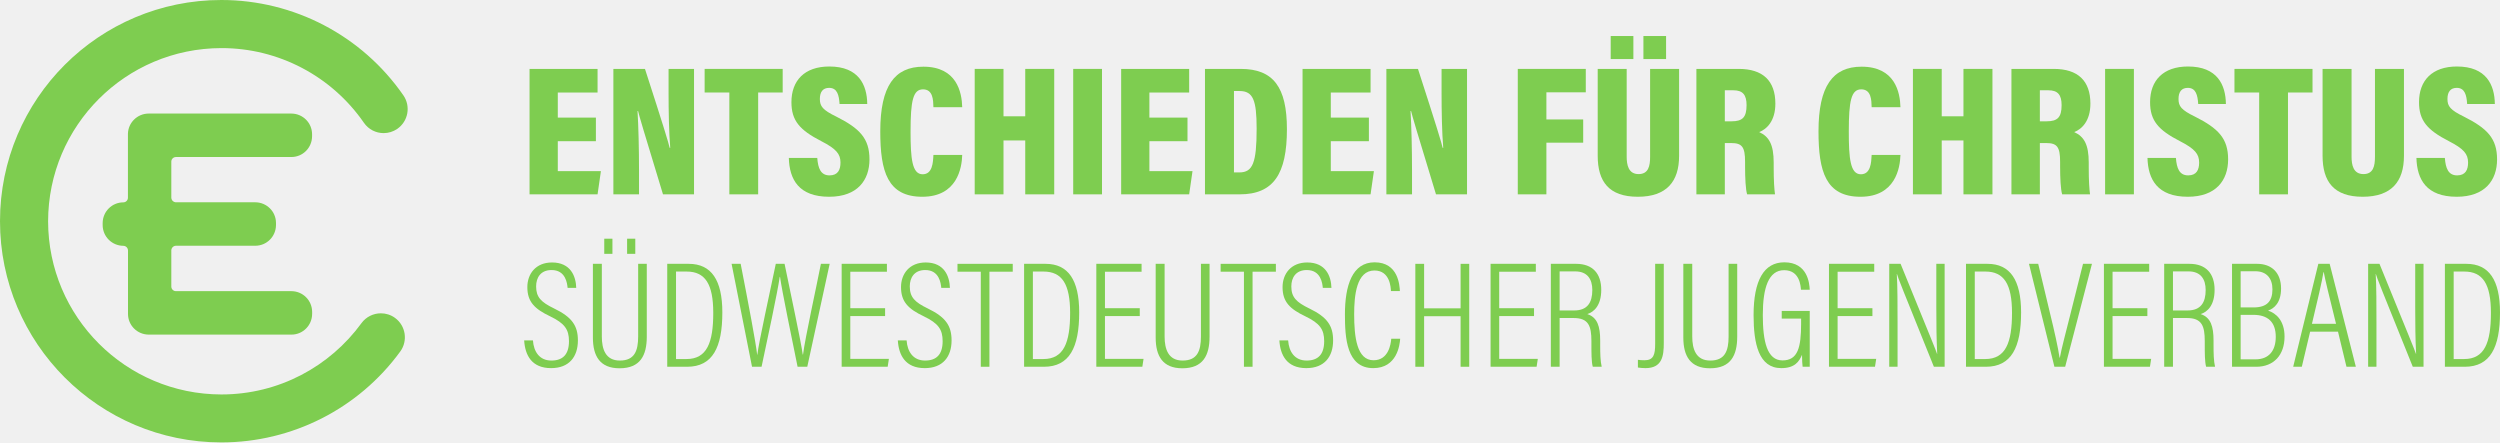
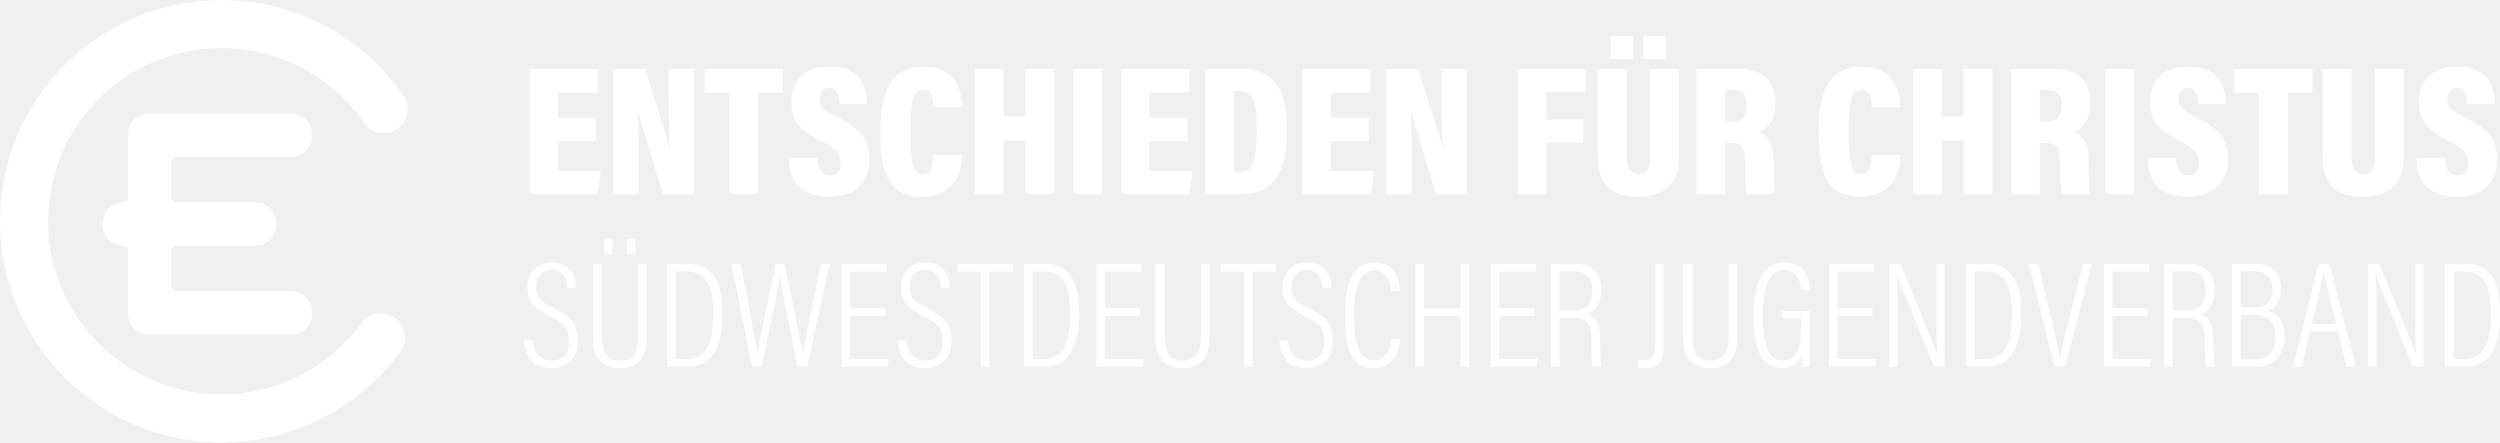
<svg xmlns="http://www.w3.org/2000/svg" version="1.1" id="svg1" width="595.058" height="105.305" viewBox="0 0 595.058 105.305">
  <defs id="defs1" />
  <g id="g1" transform="translate(-53.3276,-43.52934)">
    <g id="group-R5">
-       <path id="path2" d="m 1472.68,810.766 h -76.96 v 53.41 h 68.01 v 42.129 h -68.01 v 44.785 h 70.99 v 42.129 H 1345.3 V 769.301 h 121.41 l 5.97,41.465" style="fill:#7ecd50;fill-opacity:1;fill-rule:nonzero;stroke:none" transform="matrix(0.1333333,0,0,-0.1333333,0,192.36)" />
-       <path id="path3" d="m 1638.91,993.219 h -45.45 v -41.133 c 0,-34.836 0.67,-71.66 2.99,-99.856 h -1 c -2.32,9.954 -9.95,35.5 -44.12,140.989 h -56.39 V 769.301 h 45.78 v 43.789 c 0,36.484 -1,77.949 -2.66,104.824 h 1 c 2.32,-9.617 8.95,-32.176 44.45,-148.613 h 55.4 v 223.918" style="fill:#7ecd50;fill-opacity:1;fill-rule:nonzero;stroke:none" transform="matrix(0.1333333,0,0,-0.1333333,0,192.36)" />
-       <path id="path4" d="M 1753.39,769.301 V 951.09 h 43.79 v 42.129 H 1657.86 V 951.09 h 44.12 V 769.301 h 51.41" style="fill:#7ecd50;fill-opacity:1;fill-rule:nonzero;stroke:none" transform="matrix(0.1333333,0,0,-0.1333333,0,192.36)" />
-       <path id="path5" d="m 1880.81,803.141 c -15.6,0 -20.57,12.597 -21.9,31.179 h -50.75 c 0.99,-38.152 17.58,-69.336 71.98,-69.336 50.42,0 71.98,29.524 71.98,66.68 0,37.481 -17.57,55.402 -59.04,76.301 -24.55,11.941 -29.53,18.574 -29.53,31.512 0,12.609 5.31,19.902 16.59,19.902 14.59,0 17.58,-13.27 18.58,-28.856 h 49.42 c -0.33,34.161 -15.25,67 -67.67,67 -44.45,0 -67.67,-25.203 -67.67,-63.691 0,-32.84 14.6,-49.754 53.41,-69.656 26.54,-13.606 34.17,-22.891 34.17,-38.156 0,-12.93 -4.65,-22.879 -19.57,-22.879" style="fill:#7ecd50;fill-opacity:1;fill-rule:nonzero;stroke:none" transform="matrix(0.1333333,0,0,-0.1333333,0,192.36)" />
-       <path id="path6" d="m 2117.69,839.625 h -51.42 c -0.66,-13.605 -1.66,-34.504 -19.23,-34.504 -18.92,0 -21.57,28.203 -21.57,76.301 0,54.734 4.31,75.301 22.23,75.301 17.91,0 18.24,-19.239 18.57,-31.844 h 51.42 c -0.66,26.543 -9.62,72.312 -69.34,72.312 -51.41,0 -76.95,-34.492 -76.95,-115.437 0,-71.652 12.93,-116.77 74.97,-116.77 62.37,0 70.66,51.418 71.32,74.641" style="fill:#7ecd50;fill-opacity:1;fill-rule:nonzero;stroke:none" transform="matrix(0.1333333,0,0,-0.1333333,0,192.36)" />
-       <path id="path7" d="m 2191.37,865.504 h 38.81 v -96.203 h 51.75 v 223.918 h -51.75 v -84.59 h -38.81 v 84.59 h -51.41 V 769.301 h 51.41 v 96.203" style="fill:#7ecd50;fill-opacity:1;fill-rule:nonzero;stroke:none" transform="matrix(0.1333333,0,0,-0.1333333,0,192.36)" />
-       <path id="path8" d="m 2367.22,993.219 h -51.41 V 769.301 h 51.41 v 223.918" style="fill:#7ecd50;fill-opacity:1;fill-rule:nonzero;stroke:none" transform="matrix(0.1333333,0,0,-0.1333333,0,192.36)" />
-       <path id="path9" d="m 2528.79,810.766 h -76.96 v 53.41 h 68 v 42.129 h -68 v 44.785 h 70.99 v 42.129 H 2401.41 V 769.301 h 121.41 l 5.97,41.465" style="fill:#7ecd50;fill-opacity:1;fill-rule:nonzero;stroke:none" transform="matrix(0.1333333,0,0,-0.1333333,0,192.36)" />
-       <path id="path10" d="m 2602.8,808.441 v 145.293 h 9.95 c 24.22,0 30.52,-16.25 30.52,-67.332 0,-61.047 -6.97,-77.961 -30.85,-77.961 z m 94.54,77.297 c 0,74.305 -23.89,107.481 -82.27,107.481 h -64.02 V 769.301 h 62.03 c 60.7,0 84.26,36.816 84.26,116.437" style="fill:#7ecd50;fill-opacity:1;fill-rule:nonzero;stroke:none" transform="matrix(0.1333333,0,0,-0.1333333,0,192.36)" />
-       <path id="path11" d="m 2852.62,810.766 h -76.96 v 53.41 h 68.01 v 42.129 h -68.01 v 44.785 h 71 v 42.129 H 2725.24 V 769.301 h 121.42 l 5.96,41.465" style="fill:#7ecd50;fill-opacity:1;fill-rule:nonzero;stroke:none" transform="matrix(0.1333333,0,0,-0.1333333,0,192.36)" />
-       <path id="path12" d="m 2919,917.914 c 2.32,-9.617 8.95,-32.176 44.45,-148.613 h 55.4 v 223.918 h -45.45 v -41.133 c 0,-34.836 0.67,-71.66 2.99,-99.856 h -0.99 c -2.33,9.954 -9.96,35.5 -44.13,140.989 h -56.39 V 769.301 h 45.78 v 43.789 c 0,36.484 -1,77.949 -2.66,104.824 h 1" style="fill:#7ecd50;fill-opacity:1;fill-rule:nonzero;stroke:none" transform="matrix(0.1333333,0,0,-0.1333333,0,192.36)" />
-       <path id="path13" d="m 3226.23,902.984 h -65.69 v 48.438 h 70.32 v 41.797 h -121.4 V 769.301 h 51.08 v 92.219 h 65.69 v 41.464" style="fill:#7ecd50;fill-opacity:1;fill-rule:nonzero;stroke:none" transform="matrix(0.1333333,0,0,-0.1333333,0,192.36)" />
-       <path id="path14" d="m 3374.2,1051.93 h -40.46 v -41.13 h 40.46 v 41.13" style="fill:#7ecd50;fill-opacity:1;fill-rule:nonzero;stroke:none" transform="matrix(0.1333333,0,0,-0.1333333,0,192.36)" />
-       <path id="path15" d="m 3345.68,836.305 c 0,-16.582 -2.99,-30.852 -20.58,-30.852 -18.24,0 -21.23,16.594 -21.23,31.184 v 156.582 h -51.75 V 838.297 c 0,-46.106 19.91,-73.313 71.66,-73.313 51.42,0 73.65,27.207 73.65,72.981 v 155.254 h -51.75 V 836.305" style="fill:#7ecd50;fill-opacity:1;fill-rule:nonzero;stroke:none" transform="matrix(0.1333333,0,0,-0.1333333,0,192.36)" />
-       <path id="path16" d="m 3315.82,1051.93 h -40.47 v -41.13 h 40.47 v 41.13" style="fill:#7ecd50;fill-opacity:1;fill-rule:nonzero;stroke:none" transform="matrix(0.1333333,0,0,-0.1333333,0,192.36)" />
-       <path id="path17" d="m 3491,899.664 h -11.94 v 55.399 h 15.26 c 16.92,0 23.56,-8.29 23.56,-26.532 0,-21.894 -7.31,-28.867 -26.88,-28.867 z m 75.3,-81.601 v 7.957 c 0,32.179 -8.29,46.445 -25.87,54.406 13.6,5.312 28.86,19.902 28.86,50.762 0,40.8 -22.22,62.031 -65.35,62.031 h -75.63 V 769.301 h 50.75 v 91.554 h 11.28 c 19.57,0 24.88,-6.964 24.88,-33.507 v -7.625 c 0,-21.895 1,-41.797 3.65,-50.422 h 49.76 c -1.33,9.953 -2.33,23.887 -2.33,48.762" style="fill:#7ecd50;fill-opacity:1;fill-rule:nonzero;stroke:none" transform="matrix(0.1333333,0,0,-0.1333333,0,192.36)" />
-       <path id="path18" d="m 3741.18,839.625 c -0.67,-13.605 -1.66,-34.504 -19.24,-34.504 -18.92,0 -21.56,28.203 -21.56,76.301 0,54.734 4.3,75.301 22.22,75.301 17.91,0 18.24,-19.239 18.58,-31.844 h 51.41 c -0.66,26.543 -9.62,72.312 -69.33,72.312 -51.42,0 -76.96,-34.492 -76.96,-115.437 0,-71.652 12.93,-116.77 74.97,-116.77 62.37,0 70.66,51.418 71.32,74.641 h -51.41" style="fill:#7ecd50;fill-opacity:1;fill-rule:nonzero;stroke:none" transform="matrix(0.1333333,0,0,-0.1333333,0,192.36)" />
-       <path id="path19" d="m 3956.83,769.301 v 223.918 h -51.75 v -84.59 h -38.81 v 84.59 h -51.41 V 769.301 h 51.41 v 96.203 h 38.81 v -96.203 h 51.75" style="fill:#7ecd50;fill-opacity:1;fill-rule:nonzero;stroke:none" transform="matrix(0.1333333,0,0,-0.1333333,0,192.36)" />
-       <path id="path20" d="m 4041.46,955.063 h 15.26 c 16.92,0 23.55,-8.29 23.55,-26.532 0,-21.894 -7.3,-28.867 -26.87,-28.867 h -11.94 z m 0,-94.208 h 11.28 c 19.57,0 24.88,-6.964 24.88,-33.507 v -7.625 c 0,-21.895 1,-41.797 3.64,-50.422 h 49.77 c -1.33,9.953 -2.32,23.887 -2.32,48.762 v 7.957 c 0,32.179 -8.29,46.445 -25.88,54.406 13.6,5.312 28.86,19.902 28.86,50.762 0,40.8 -22.22,62.031 -65.35,62.031 h -75.63 V 769.301 h 50.75 v 91.554" style="fill:#7ecd50;fill-opacity:1;fill-rule:nonzero;stroke:none" transform="matrix(0.1333333,0,0,-0.1333333,0,192.36)" />
-       <path id="path21" d="m 4209.35,993.219 h -51.43 V 769.301 h 51.43 v 223.918" style="fill:#7ecd50;fill-opacity:1;fill-rule:nonzero;stroke:none" transform="matrix(0.1333333,0,0,-0.1333333,0,192.36)" />
-       <path id="path22" d="m 4318.5,907.965 c -24.54,11.941 -29.52,18.574 -29.52,31.512 0,12.609 5.31,19.902 16.59,19.902 14.59,0 17.58,-13.27 18.58,-28.856 h 49.42 c -0.33,34.161 -15.25,67 -67.67,67 -44.45,0 -67.67,-25.203 -67.67,-63.691 0,-32.84 14.6,-49.754 53.41,-69.656 26.53,-13.606 34.17,-22.891 34.17,-38.156 0,-12.93 -4.65,-22.879 -19.58,-22.879 -15.59,0 -20.57,12.597 -21.89,31.179 h -50.76 c 1,-38.152 17.59,-69.336 71.99,-69.336 50.42,0 71.98,29.524 71.98,66.68 0,37.481 -17.58,55.402 -59.05,76.301" style="fill:#7ecd50;fill-opacity:1;fill-rule:nonzero;stroke:none" transform="matrix(0.1333333,0,0,-0.1333333,0,192.36)" />
-       <path id="path23" d="M 4528.2,993.219 H 4388.87 V 951.09 h 44.12 V 769.301 h 51.42 V 951.09 h 43.79 v 42.129" style="fill:#7ecd50;fill-opacity:1;fill-rule:nonzero;stroke:none" transform="matrix(0.1333333,0,0,-0.1333333,0,192.36)" />
-       <path id="path24" d="m 4691.43,837.965 v 155.254 h -51.75 V 836.305 c 0,-16.582 -2.99,-30.852 -20.56,-30.852 -18.26,0 -21.23,16.594 -21.23,31.184 v 156.582 h -51.75 V 838.297 c 0,-46.106 19.9,-73.313 71.65,-73.313 51.41,0 73.64,27.207 73.64,72.981" style="fill:#7ecd50;fill-opacity:1;fill-rule:nonzero;stroke:none" transform="matrix(0.1333333,0,0,-0.1333333,0,192.36)" />
-       <path id="path25" d="m 4857.66,831.664 c 0,37.481 -17.59,55.402 -59.05,76.301 -24.54,11.941 -29.52,18.574 -29.52,31.512 0,12.609 5.31,19.902 16.59,19.902 14.59,0 17.58,-13.27 18.57,-28.856 h 49.43 c -0.34,34.161 -15.26,67 -67.67,67 -44.45,0 -67.68,-25.203 -67.68,-63.691 0,-32.84 14.6,-49.754 53.41,-69.656 26.54,-13.606 34.17,-22.891 34.17,-38.156 0,-12.93 -4.65,-22.879 -19.57,-22.879 -15.59,0 -20.57,12.597 -21.89,31.179 h -50.76 c 0.99,-38.152 17.58,-69.336 71.99,-69.336 50.42,0 71.98,29.524 71.98,66.68" style="fill:#7ecd50;fill-opacity:1;fill-rule:nonzero;stroke:none" transform="matrix(0.1333333,0,0,-0.1333333,0,192.36)" />
-       <path id="path26" d="m 1389.18,565.531 c -23.51,11.348 -32.15,20.266 -32.15,39.453 0,15.676 8.1,29.18 27.56,29.18 25.13,0 27.84,-23.504 28.65,-31.883 h 15.4 c -0.54,20.809 -10,45.399 -43.23,45.399 -28.92,0 -44.06,-20.262 -44.06,-44.051 0,-26.211 12.97,-38.906 40.8,-52.149 25.68,-12.433 33.52,-23.242 33.52,-44.316 0,-23.789 -11.09,-34.59 -31.35,-34.59 -21.35,0 -31.62,15.938 -32.97,35.938 h -15.67 c 1.62,-26.211 13.24,-49.453 48.09,-49.453 32.16,0 47.84,20.261 47.84,49.453 0,26.211 -10.54,41.609 -42.43,57.019" style="fill:#7ecd50;fill-opacity:1;fill-rule:nonzero;stroke:none" transform="matrix(0.1333333,0,0,-0.1333333,0,192.36)" />
-       <path id="path27" d="m 1493.25,690.102 h -14.59 v -27.02 h 14.59 v 27.02" style="fill:#7ecd50;fill-opacity:1;fill-rule:nonzero;stroke:none" transform="matrix(0.1333333,0,0,-0.1333333,0,192.36)" />
-       <path id="path28" d="m 1534.05,690.102 h -14.59 v -27.02 h 14.59 v 27.02" style="fill:#7ecd50;fill-opacity:1;fill-rule:nonzero;stroke:none" transform="matrix(0.1333333,0,0,-0.1333333,0,192.36)" />
-       <path id="path29" d="m 1539.18,515.531 c 0,-25.664 -6.48,-42.957 -32.69,-42.957 -25.67,0 -32.16,20.535 -32.16,42.957 V 645.25 h -15.95 V 513.648 c 0,-33.242 12.71,-54.863 47.57,-54.863 37.02,0 48.63,22.969 48.63,56.485 v 129.98 h -15.4 V 515.531" style="fill:#7ecd50;fill-opacity:1;fill-rule:nonzero;stroke:none" transform="matrix(0.1333333,0,0,-0.1333333,0,192.36)" />
-       <path id="path30" d="m 1625.42,475.27 h -18.65 v 156.199 h 18.92 c 33.23,0 47.56,-22.43 47.56,-73.778 0,-53.234 -11.35,-82.421 -47.83,-82.421 z m 4.05,169.98 H 1591.1 V 461.488 h 35.4 c 45.66,0 62.96,34.59 62.96,97.012 0,57.559 -19.46,86.75 -59.99,86.75" style="fill:#7ecd50;fill-opacity:1;fill-rule:nonzero;stroke:none" transform="matrix(0.1333333,0,0,-0.1333333,0,192.36)" />
-       <path id="path31" d="m 1833.52,483.375 h -0.54 c -2.43,20 -23.51,117.82 -32.43,161.875 h -15.67 c -9.19,-44.863 -30.54,-140.527 -32.97,-162.414 h -0.27 c -2.44,21.887 -15.13,88.906 -29.46,162.414 h -16.21 l 36.49,-183.762 h 17.02 c 9.19,43.508 28.64,133.223 32.43,160.52 h 0.54 c 3.24,-24.59 22.69,-117.285 31.34,-160.52 h 17.3 l 39.99,183.762 h -15.67 c -8.65,-44.316 -28.11,-131.875 -31.89,-161.875" style="fill:#7ecd50;fill-opacity:1;fill-rule:nonzero;stroke:none" transform="matrix(0.1333333,0,0,-0.1333333,0,192.36)" />
-       <path id="path32" d="m 1917.88,552.016 h 62.14 v 14.054 h -62.14 v 65.125 h 65.39 v 14.055 h -80.8 V 461.488 h 82.15 l 2.16,14.055 h -68.9 v 76.473" style="fill:#7ecd50;fill-opacity:1;fill-rule:nonzero;stroke:none" transform="matrix(0.1333333,0,0,-0.1333333,0,192.36)" />
-       <path id="path33" d="m 2056.25,565.531 c -23.51,11.348 -32.16,20.266 -32.16,39.453 0,15.676 8.11,29.18 27.57,29.18 25.12,0 27.83,-23.504 28.64,-31.883 h 15.41 c -0.55,20.809 -10,45.399 -43.24,45.399 -28.92,0 -44.05,-20.262 -44.05,-44.051 0,-26.211 12.97,-38.906 40.8,-52.149 25.68,-12.433 33.51,-23.242 33.51,-44.316 0,-23.789 -11.07,-34.59 -31.35,-34.59 -21.35,0 -31.61,15.938 -32.97,35.938 h -15.67 c 1.62,-26.211 13.24,-49.453 48.1,-49.453 32.16,0 47.84,20.261 47.84,49.453 0,26.211 -10.54,41.609 -42.43,57.019" style="fill:#7ecd50;fill-opacity:1;fill-rule:nonzero;stroke:none" transform="matrix(0.1333333,0,0,-0.1333333,0,192.36)" />
-       <path id="path34" d="m 2109.23,631.195 h 41.62 V 461.488 h 15.4 v 169.707 h 41.62 v 14.055 h -98.64 v -14.055" style="fill:#7ecd50;fill-opacity:1;fill-rule:nonzero;stroke:none" transform="matrix(0.1333333,0,0,-0.1333333,0,192.36)" />
-       <path id="path35" d="m 2262.48,475.27 h -18.65 v 156.199 h 18.92 c 33.23,0 47.56,-22.43 47.56,-73.778 0,-53.234 -11.35,-82.421 -47.83,-82.421 z m 4.05,169.98 h -38.37 V 461.488 h 35.4 c 45.66,0 62.96,34.59 62.96,97.012 0,57.559 -19.45,86.75 -59.99,86.75" style="fill:#7ecd50;fill-opacity:1;fill-rule:nonzero;stroke:none" transform="matrix(0.1333333,0,0,-0.1333333,0,192.36)" />
-       <path id="path36" d="m 2372.49,552.016 h 62.15 v 14.054 h -62.15 v 65.125 h 65.4 v 14.055 h -80.81 V 461.488 h 82.15 l 2.16,14.055 h -68.9 v 76.473" style="fill:#7ecd50;fill-opacity:1;fill-rule:nonzero;stroke:none" transform="matrix(0.1333333,0,0,-0.1333333,0,192.36)" />
-       <path id="path37" d="m 2543.83,515.531 c 0,-25.664 -6.48,-42.957 -32.69,-42.957 -25.68,0 -32.16,20.535 -32.16,42.957 V 645.25 h -15.95 V 513.648 c 0,-33.242 12.71,-54.863 47.57,-54.863 37.02,0 48.63,22.969 48.63,56.485 v 129.98 h -15.4 V 515.531" style="fill:#7ecd50;fill-opacity:1;fill-rule:nonzero;stroke:none" transform="matrix(0.1333333,0,0,-0.1333333,0,192.36)" />
-       <path id="path38" d="m 2578.99,631.195 h 41.62 V 461.488 h 15.4 v 169.707 h 41.61 v 14.055 h -98.63 v -14.055" style="fill:#7ecd50;fill-opacity:1;fill-rule:nonzero;stroke:none" transform="matrix(0.1333333,0,0,-0.1333333,0,192.36)" />
-       <path id="path39" d="m 2737.36,565.531 c -23.51,11.348 -32.16,20.266 -32.16,39.453 0,15.676 8.12,29.18 27.57,29.18 25.13,0 27.83,-23.504 28.64,-31.883 h 15.41 c -0.55,20.809 -10,45.399 -43.24,45.399 -28.92,0 -44.04,-20.262 -44.04,-44.051 0,-26.211 12.96,-38.906 40.8,-52.149 25.67,-12.433 33.5,-23.242 33.5,-44.316 0,-23.789 -11.07,-34.59 -31.34,-34.59 -21.35,0 -31.62,15.938 -32.97,35.938 h -15.68 c 1.62,-26.211 13.24,-49.453 48.11,-49.453 32.16,0 47.83,20.261 47.83,49.453 0,26.211 -10.54,41.609 -42.43,57.019" style="fill:#7ecd50;fill-opacity:1;fill-rule:nonzero;stroke:none" transform="matrix(0.1333333,0,0,-0.1333333,0,192.36)" />
-       <path id="path40" d="m 2851.97,473.109 c -30,0 -34.59,41.887 -34.59,82.149 0,33.508 4.05,78.097 36.21,78.097 27.83,0 29.18,-30.539 29.45,-36.75 h 15.95 c -0.55,9.727 -2.44,51.348 -45.14,51.348 -39.99,0 -52.96,-41.621 -52.96,-92.969 0,-42.148 2.97,-95.925 50.53,-95.925 42.43,0 47.3,41.074 48.11,52.421 h -15.95 c -0.81,-10.265 -5.14,-38.371 -31.61,-38.371" style="fill:#7ecd50;fill-opacity:1;fill-rule:nonzero;stroke:none" transform="matrix(0.1333333,0,0,-0.1333333,0,192.36)" />
-       <path id="path41" d="m 3007.38,565.797 h -65.13 v 79.453 h -15.67 V 461.488 h 15.67 v 90.254 h 65.13 v -90.254 h 15.4 V 645.25 h -15.4 v -79.453" style="fill:#7ecd50;fill-opacity:1;fill-rule:nonzero;stroke:none" transform="matrix(0.1333333,0,0,-0.1333333,0,192.36)" />
-       <path id="path42" d="m 3076.31,552.016 h 62.15 v 14.054 h -62.15 v 65.125 h 65.39 v 14.055 h -80.8 V 461.488 h 82.16 l 2.16,14.055 h -68.91 v 76.473" style="fill:#7ecd50;fill-opacity:1;fill-rule:nonzero;stroke:none" transform="matrix(0.1333333,0,0,-0.1333333,0,192.36)" />
-       <path id="path43" d="m 3210.37,562.016 h -26.21 v 69.718 h 27.83 c 21.62,0 30.53,-13.781 30.53,-33.234 0,-22.156 -8.65,-36.484 -32.15,-36.484 z m 46.21,-53.778 c 0,25.137 -4.87,41.348 -22.97,47.293 11.88,3.782 24.86,15.403 24.86,43.235 0,28.914 -15.14,46.484 -44.86,46.484 h -45.13 V 461.488 h 15.68 V 548.5 h 25.12 c 26.49,0 31.62,-14.316 31.62,-41.074 v -5.946 c 0,-14.589 0,-31.613 2.43,-39.992 h 15.95 c -2.44,10 -2.7,23.782 -2.7,39.453 v 7.297" style="fill:#7ecd50;fill-opacity:1;fill-rule:nonzero;stroke:none" transform="matrix(0.1333333,0,0,-0.1333333,0,192.36)" />
-       <path id="path44" d="m 3354.71,502.289 c 0,-18.914 -2.7,-29.18 -18.91,-29.18 -4.6,0 -8.66,0.274 -11.9,0.813 v -13.781 c 2.97,-0.547 8.64,-1.082 13.52,-1.082 29.99,0 32.69,21.882 32.69,44.851 v 141.34 h -15.4 V 502.289" style="fill:#7ecd50;fill-opacity:1;fill-rule:nonzero;stroke:none" transform="matrix(0.1333333,0,0,-0.1333333,0,192.36)" />
-       <path id="path45" d="m 3485.79,515.531 c 0,-25.664 -6.49,-42.957 -32.71,-42.957 -25.66,0 -32.16,20.535 -32.16,42.957 V 645.25 h -15.93 V 513.648 c 0,-33.242 12.69,-54.863 47.55,-54.863 37.03,0 48.65,22.969 48.65,56.485 v 129.98 h -15.4 V 515.531" style="fill:#7ecd50;fill-opacity:1;fill-rule:nonzero;stroke:none" transform="matrix(0.1333333,0,0,-0.1333333,0,192.36)" />
-       <path id="path46" d="m 3584.98,633.902 c 28.1,0 29.46,-28.652 30,-34.863 h 15.67 c -0.54,11.082 -3.52,48.914 -45.4,48.914 -36.49,0 -54.85,-32.43 -54.85,-94.316 0,-51.074 9.18,-94.578 49.45,-94.578 24.04,0 31.88,11.621 37.02,23.777 0,-10.262 0.54,-16.484 1.07,-21.348 h 12.71 v 99.719 h -49.99 v -13.781 h 34.59 v -8.653 c 0,-42.695 -5.67,-65.937 -33.24,-65.937 -27.57,0 -35.13,34.055 -35.13,81.074 0,48.645 10.26,79.992 38.1,79.992" style="fill:#7ecd50;fill-opacity:1;fill-rule:nonzero;stroke:none" transform="matrix(0.1333333,0,0,-0.1333333,0,192.36)" />
-       <path id="path47" d="m 3680.4,552.016 h 62.15 v 14.054 h -62.15 v 65.125 h 65.4 V 645.25 H 3665 V 461.488 h 82.14 l 2.16,14.055 h -68.9 v 76.473" style="fill:#7ecd50;fill-opacity:1;fill-rule:nonzero;stroke:none" transform="matrix(0.1333333,0,0,-0.1333333,0,192.36)" />
-       <path id="path48" d="m 3856.61,567.691 c 0,-29.726 0.27,-57.558 1.62,-83.234 h -0.27 c -2.43,7.57 -9.46,24.055 -65.12,160.793 h -20.28 V 461.488 h 14.87 v 78.371 c 0,32.969 0,64.317 -1.35,87.286 h 0.27 c 1.89,-6.758 8.11,-22.707 65.93,-165.657 h 19.19 V 645.25 h -14.86 v -77.559" style="fill:#7ecd50;fill-opacity:1;fill-rule:nonzero;stroke:none" transform="matrix(0.1333333,0,0,-0.1333333,0,192.36)" />
-       <path id="path49" d="m 3943.92,475.27 h -18.64 v 156.199 h 18.91 c 33.24,0 47.56,-22.43 47.56,-73.778 0,-53.234 -11.34,-82.421 -47.83,-82.421 z m 4.05,169.98 H 3909.6 V 461.488 h 35.4 c 45.67,0 62.96,34.59 62.96,97.012 0,57.559 -19.45,86.75 -59.99,86.75" style="fill:#7ecd50;fill-opacity:1;fill-rule:nonzero;stroke:none" transform="matrix(0.1333333,0,0,-0.1333333,0,192.36)" />
-       <path id="path50" d="m 4095.82,554.723 c -6.49,-26.485 -16.22,-62.16 -18.65,-77.024 h -0.53 c -2.44,17.031 -10,50.813 -16.49,77.024 l -21.62,90.527 h -16.48 l 45.4,-183.762 h 19.19 l 47.83,183.762 h -15.95 l -22.7,-90.527" style="fill:#7ecd50;fill-opacity:1;fill-rule:nonzero;stroke:none" transform="matrix(0.1333333,0,0,-0.1333333,0,192.36)" />
-       <path id="path51" d="m 4171.24,552.016 h 62.15 v 14.054 h -62.15 v 65.125 h 65.4 v 14.055 h -80.81 V 461.488 h 82.15 l 2.17,14.055 h -68.91 v 76.473" style="fill:#7ecd50;fill-opacity:1;fill-rule:nonzero;stroke:none" transform="matrix(0.1333333,0,0,-0.1333333,0,192.36)" />
-       <path id="path52" d="m 4305.3,562.016 h -26.21 v 69.718 h 27.83 c 21.62,0 30.54,-13.781 30.54,-33.234 0,-22.156 -8.65,-36.484 -32.16,-36.484 z m 46.21,-53.778 c 0,25.137 -4.86,41.348 -22.97,47.293 11.89,3.782 24.86,15.403 24.86,43.235 0,28.914 -15.13,46.484 -44.86,46.484 h -45.13 V 461.488 h 15.68 V 548.5 h 25.12 c 26.49,0 31.62,-14.316 31.62,-41.074 v -5.946 c 0,-14.589 0,-31.613 2.44,-39.992 h 15.94 c -2.43,10 -2.7,23.782 -2.7,39.453 v 7.297" style="fill:#7ecd50;fill-opacity:1;fill-rule:nonzero;stroke:none" transform="matrix(0.1333333,0,0,-0.1333333,0,192.36)" />
-       <path id="path53" d="m 4426.38,474.73 h -26.48 v 79.446 h 22.7 c 25.68,0 39.99,-12.696 39.99,-39.18 0,-25.402 -12.69,-40.266 -36.21,-40.266 z m -26.48,157.278 h 26.22 c 20.26,0 30.53,-12.969 30.53,-32.16 0,-21.348 -9.73,-32.43 -33.78,-32.43 h -22.97 z m 48.91,-70.266 c 11.08,3.789 23.25,14.328 23.25,39.453 0,28.106 -16.76,44.055 -42.7,44.055 H 4384.5 V 461.488 h 43.24 c 31.61,0 50.53,21.348 50.53,53.782 0,28.64 -15.13,41.882 -29.46,46.472" style="fill:#7ecd50;fill-opacity:1;fill-rule:nonzero;stroke:none" transform="matrix(0.1333333,0,0,-0.1333333,0,192.36)" />
-       <path id="path54" d="m 4527.2,538.238 c 10,41.61 18.11,76.473 20.54,92.149 h 0.55 c 2.43,-13.516 9.72,-43.242 21.88,-92.149 z m 11.36,107.012 -44.86,-183.762 h 15.4 l 14.86,62.696 h 49.73 l 15.13,-62.696 h 16.75 l -46.75,183.762 h -20.26" style="fill:#7ecd50;fill-opacity:1;fill-rule:nonzero;stroke:none" transform="matrix(0.1333333,0,0,-0.1333333,0,192.36)" />
-       <path id="path55" d="m 4711.53,567.691 c 0,-29.726 0.27,-57.558 1.62,-83.234 h -0.27 c -2.44,7.57 -9.46,24.055 -65.13,160.793 h -20.26 V 461.488 h 14.86 v 78.371 c 0,32.969 0,64.317 -1.35,87.286 h 0.26 c 1.9,-6.758 8.11,-22.707 65.94,-165.657 h 19.19 V 645.25 h -14.86 v -77.559" style="fill:#7ecd50;fill-opacity:1;fill-rule:nonzero;stroke:none" transform="matrix(0.1333333,0,0,-0.1333333,0,192.36)" />
-       <path id="path56" d="m 4798.83,475.27 h -18.64 v 156.199 h 18.92 c 33.24,0 47.56,-22.43 47.56,-73.778 0,-53.234 -11.35,-82.421 -47.84,-82.421 z m 4.06,169.98 h -38.37 V 461.488 h 35.4 c 45.67,0 62.97,34.59 62.97,97.012 0,57.559 -19.47,86.75 -60,86.75" style="fill:#7ecd50;fill-opacity:1;fill-rule:nonzero;stroke:none" transform="matrix(0.1333333,0,0,-0.1333333,0,192.36)" />
-       <path id="path57" d="m 1049.59,897.074 c 8.32,-12.039 21.65,-18.484 35.23,-18.484 8.42,0 16.93,2.48 24.4,7.625 19.52,13.605 24.32,40.265 10.85,59.777 -73.78,106.618 -195.242,170.238 -324.949,170.238 -218.328,0 -395.164,-176.695 -395.164,-394.898 0,-218.055 176.973,-394.891 395.164,-394.891 126.406,0 245.129,60.321 319.459,162.411 13.88,19.101 9.62,46.027 -9.48,59.902 -7.58,5.519 -16.39,8.164 -25.13,8.164 -13.29,0 -26.41,-6.121 -34.78,-17.637 -56.327,-77.226 -147.295,-127.23 -250.069,-127.23 -170.789,0.269 -309.012,138.492 -309.297,309.144 0.285,170.793 138.508,308.885 309.297,309.165 0.149,0 0.274,0 0.422,0 101.512,0 196.414,-49.868 254.047,-133.286" style="fill:#7ecd50;fill-opacity:1;fill-rule:nonzero;stroke:none" transform="matrix(0.1333333,0,0,-0.1333333,0,192.36)" />
-       <path id="path58" d="m 665.387,518.891 h 254.871 c 20.39,0 36.797,16.535 36.926,36.925 v 3.731 c -0.129,20.391 -16.536,36.805 -36.926,36.922 H 714 c -4.484,0 -8.215,3.73 -8.215,8.203 v 64.66 c 0.129,4.473 3.731,8.074 8.215,8.203 h 141.727 c 20.39,0 36.808,16.531 36.925,36.922 v 3.731 c 0,20.39 -16.535,36.796 -36.925,36.925 H 714 c -4.484,0.125 -8.086,3.731 -8.215,8.203 v 64.657 c 0.129,4.347 3.731,7.949 8.332,7.949 h 206.016 c 20.39,0 36.797,16.543 36.922,36.926 v 3.73 c 0,20.391 -16.532,36.805 -36.922,36.934 H 665.258 c -20.02,-0.129 -36.426,-16.047 -36.922,-36.055 V 763.199 c 0,-4.484 -3.731,-8.215 -8.203,-8.215 -20.391,0 -36.809,-16.531 -36.926,-36.921 v -3.731 c 0.117,-20.391 16.535,-36.797 36.926,-36.926 h 0.117 c 4.48,-0.125 8.086,-3.73 8.211,-8.203 V 555.816 c 0,-20.39 16.535,-36.796 36.926,-36.925" style="fill:#7ecd50;fill-opacity:1;fill-rule:nonzero;stroke:none" transform="matrix(0.1333333,0,0,-0.1333333,0,192.36)" />
+       <path id="path2" d="m 1472.68,810.766 h -76.96 v 53.41 h 68.01 v 42.129 h -68.01 v 44.785 h 71 v 42.129 H 1345.3 V 769.301 h 121.42 l 5.96,41.465" style="fill:#ffffff;fill-opacity:1;fill-rule:nonzero;stroke:none" transform="matrix(0.1333333,0,0,-0.1333333,0,192.36)" />
+       <path id="path3" d="m 1638.91,993.219 h -45.45 v -41.133 c 0,-34.836 0.67,-71.66 2.99,-99.856 h -0.99 c -2.33,9.954 -9.95,35.5 -44.12,140.989 h -56.4 V 769.301 h 45.78 v 43.789 c 0,36.484 -1,77.949 -2.66,104.824 h 1 c 2.32,-9.617 8.96,-32.176 44.45,-148.613 h 55.4 v 223.918" style="fill:#ffffff;fill-opacity:1;fill-rule:nonzero;stroke:none" transform="matrix(0.1333333,0,0,-0.1333333,0,192.36)" />
+       <path id="path4" d="M 1753.4,769.301 V 951.09 h 43.79 v 42.129 H 1657.86 V 951.09 h 44.12 V 769.301 h 51.42" style="fill:#ffffff;fill-opacity:1;fill-rule:nonzero;stroke:none" transform="matrix(0.1333333,0,0,-0.1333333,0,192.36)" />
+       <path id="path5" d="m 1880.81,803.141 c -15.6,0 -20.57,12.597 -21.9,31.179 h -50.75 c 0.99,-38.152 17.58,-69.336 71.98,-69.336 50.42,0 71.99,29.524 71.99,66.68 0,37.481 -17.58,55.402 -59.05,76.301 -24.55,11.941 -29.53,18.574 -29.53,31.512 0,12.609 5.31,19.902 16.59,19.902 14.59,0 17.58,-13.27 18.58,-28.856 h 49.42 c -0.33,34.161 -15.25,67 -67.66,67 -44.46,0 -67.68,-25.203 -67.68,-63.691 0,-32.84 14.6,-49.754 53.41,-69.656 26.54,-13.606 34.17,-22.891 34.17,-38.156 0,-12.93 -4.65,-22.879 -19.57,-22.879" style="fill:#ffffff;fill-opacity:1;fill-rule:nonzero;stroke:none" transform="matrix(0.1333333,0,0,-0.1333333,0,192.36)" />
+       <path id="path6" d="m 2117.69,839.625 h -51.41 c -0.67,-13.605 -1.66,-34.504 -19.24,-34.504 -18.92,0 -21.56,28.203 -21.56,76.301 0,54.734 4.3,75.301 22.22,75.301 17.91,0 18.24,-19.239 18.58,-31.844 h 51.41 c -0.66,26.543 -9.62,72.312 -69.33,72.312 -51.42,0 -76.96,-34.492 -76.96,-115.437 0,-71.652 12.93,-116.77 74.97,-116.77 62.37,0 70.66,51.418 71.32,74.641" style="fill:#ffffff;fill-opacity:1;fill-rule:nonzero;stroke:none" transform="matrix(0.1333333,0,0,-0.1333333,0,192.36)" />
+       <path id="path7" d="m 2191.37,865.504 h 38.81 v -96.203 h 51.75 v 223.918 h -51.75 v -84.59 h -38.81 v 84.59 h -51.41 V 769.301 h 51.41 v 96.203" style="fill:#ffffff;fill-opacity:1;fill-rule:nonzero;stroke:none" transform="matrix(0.1333333,0,0,-0.1333333,0,192.36)" />
+       <path id="path8" d="m 2367.22,993.219 h -51.41 V 769.301 h 51.41 v 223.918" style="fill:#ffffff;fill-opacity:1;fill-rule:nonzero;stroke:none" transform="matrix(0.1333333,0,0,-0.1333333,0,192.36)" />
+       <path id="path9" d="m 2528.8,810.766 h -76.97 v 53.41 h 68 v 42.129 h -68 v 44.785 h 70.99 v 42.129 H 2401.41 V 769.301 h 121.41 l 5.98,41.465" style="fill:#ffffff;fill-opacity:1;fill-rule:nonzero;stroke:none" transform="matrix(0.1333333,0,0,-0.1333333,0,192.36)" />
+       <path id="path10" d="m 2602.8,808.441 v 145.293 h 9.95 c 24.22,0 30.52,-16.25 30.52,-67.332 0,-61.047 -6.96,-77.961 -30.85,-77.961 z m 94.54,77.297 c 0,74.305 -23.89,107.481 -82.26,107.481 h -64.03 V 769.301 h 62.03 c 60.71,0 84.26,36.816 84.26,116.437" style="fill:#ffffff;fill-opacity:1;fill-rule:nonzero;stroke:none" transform="matrix(0.1333333,0,0,-0.1333333,0,192.36)" />
+       <path id="path11" d="m 2852.62,810.766 h -76.96 v 53.41 h 68.01 v 42.129 h -68.01 v 44.785 h 71 v 42.129 H 2725.24 V 769.301 h 121.42 l 5.96,41.465" style="fill:#ffffff;fill-opacity:1;fill-rule:nonzero;stroke:none" transform="matrix(0.1333333,0,0,-0.1333333,0,192.36)" />
+       <path id="path12" d="m 2919,917.914 c 2.33,-9.617 8.96,-32.176 44.45,-148.613 h 55.4 v 223.918 h -45.44 v -41.133 c 0,-34.836 0.66,-71.66 2.98,-99.856 h -0.99 c -2.33,9.954 -9.95,35.5 -44.12,140.989 h -56.4 V 769.301 h 45.78 v 43.789 c 0,36.484 -0.99,77.949 -2.65,104.824 h 0.99" style="fill:#ffffff;fill-opacity:1;fill-rule:nonzero;stroke:none" transform="matrix(0.1333333,0,0,-0.1333333,0,192.36)" />
+       <path id="path13" d="m 3226.23,902.984 h -65.69 v 48.438 h 70.33 v 41.797 H 3109.46 V 769.301 h 51.08 v 92.219 h 65.69 v 41.464" style="fill:#ffffff;fill-opacity:1;fill-rule:nonzero;stroke:none" transform="matrix(0.1333333,0,0,-0.1333333,0,192.36)" />
+       <path id="path14" d="m 3374.21,1051.93 h -40.47 v -41.13 h 40.47 v 41.13" style="fill:#ffffff;fill-opacity:1;fill-rule:nonzero;stroke:none" transform="matrix(0.1333333,0,0,-0.1333333,0,192.36)" />
+       <path id="path15" d="m 3345.68,836.305 c 0,-16.582 -2.99,-30.852 -20.58,-30.852 -18.24,0 -21.23,16.594 -21.23,31.184 v 156.582 h -51.74 V 838.297 c 0,-46.106 19.9,-73.313 71.66,-73.313 51.41,0 73.64,27.207 73.64,72.981 v 155.254 h -51.75 V 836.305" style="fill:#ffffff;fill-opacity:1;fill-rule:nonzero;stroke:none" transform="matrix(0.1333333,0,0,-0.1333333,0,192.36)" />
+       <path id="path16" d="m 3315.82,1051.93 h -40.47 v -41.13 h 40.47 v 41.13" style="fill:#ffffff;fill-opacity:1;fill-rule:nonzero;stroke:none" transform="matrix(0.1333333,0,0,-0.1333333,0,192.36)" />
+       <path id="path17" d="m 3491,899.664 h -11.94 v 55.399 h 15.26 c 16.92,0 23.56,-8.29 23.56,-26.532 0,-21.894 -7.31,-28.867 -26.88,-28.867 z m 75.31,-81.601 v 7.957 c 0,32.179 -8.29,46.445 -25.87,54.406 13.59,5.312 28.85,19.902 28.85,50.762 0,40.8 -22.22,62.031 -65.35,62.031 h -75.63 V 769.301 h 50.75 v 91.554 h 11.28 c 19.57,0 24.88,-6.964 24.88,-33.507 v -7.625 c 0,-21.895 1,-41.797 3.65,-50.422 h 49.76 c -1.33,9.953 -2.32,23.887 -2.32,48.762" style="fill:#ffffff;fill-opacity:1;fill-rule:nonzero;stroke:none" transform="matrix(0.1333333,0,0,-0.1333333,0,192.36)" />
+       <path id="path18" d="m 3741.18,839.625 c -0.66,-13.605 -1.66,-34.504 -19.24,-34.504 -18.92,0 -21.56,28.203 -21.56,76.301 0,54.734 4.31,75.301 22.22,75.301 17.92,0 18.25,-19.239 18.58,-31.844 h 51.42 c -0.67,26.543 -9.62,72.312 -69.34,72.312 -51.42,0 -76.95,-34.492 -76.95,-115.437 0,-71.652 12.93,-116.77 74.97,-116.77 62.36,0 70.65,51.418 71.32,74.641 h -51.42" style="fill:#ffffff;fill-opacity:1;fill-rule:nonzero;stroke:none" transform="matrix(0.1333333,0,0,-0.1333333,0,192.36)" />
+       <path id="path19" d="m 3956.83,769.301 v 223.918 h -51.74 v -84.59 h -38.81 v 84.59 h -51.42 V 769.301 h 51.42 v 96.203 h 38.81 v -96.203 h 51.74" style="fill:#ffffff;fill-opacity:1;fill-rule:nonzero;stroke:none" transform="matrix(0.1333333,0,0,-0.1333333,0,192.36)" />
+       <path id="path20" d="m 4041.46,955.063 h 15.27 c 16.91,0 23.54,-8.29 23.54,-26.532 0,-21.894 -7.29,-28.867 -26.86,-28.867 h -11.95 z m 0,-94.208 h 11.28 c 19.57,0 24.88,-6.964 24.88,-33.507 v -7.625 c 0,-21.895 1,-41.797 3.65,-50.422 h 49.76 c -1.33,9.953 -2.32,23.887 -2.32,48.762 v 7.957 c 0,32.179 -8.29,46.445 -25.88,54.406 13.6,5.312 28.87,19.902 28.87,50.762 0,40.8 -22.23,62.031 -65.35,62.031 h -75.64 V 769.301 h 50.75 v 91.554" style="fill:#ffffff;fill-opacity:1;fill-rule:nonzero;stroke:none" transform="matrix(0.1333333,0,0,-0.1333333,0,192.36)" />
+       <path id="path21" d="m 4209.35,993.219 h -51.42 V 769.301 h 51.42 v 223.918" style="fill:#ffffff;fill-opacity:1;fill-rule:nonzero;stroke:none" transform="matrix(0.1333333,0,0,-0.1333333,0,192.36)" />
+       <path id="path22" d="m 4318.5,907.965 c -24.54,11.941 -29.52,18.574 -29.52,31.512 0,12.609 5.31,19.902 16.59,19.902 14.59,0 17.58,-13.27 18.58,-28.856 h 49.42 c -0.33,34.161 -15.25,67 -67.66,67 -44.46,0 -67.68,-25.203 -67.68,-63.691 0,-32.84 14.6,-49.754 53.41,-69.656 26.53,-13.606 34.17,-22.891 34.17,-38.156 0,-12.93 -4.65,-22.879 -19.58,-22.879 -15.59,0 -20.57,12.597 -21.89,31.179 h -50.76 c 1,-38.152 17.59,-69.336 71.99,-69.336 50.42,0 71.99,29.524 71.99,66.68 0,37.481 -17.59,55.402 -59.06,76.301" style="fill:#ffffff;fill-opacity:1;fill-rule:nonzero;stroke:none" transform="matrix(0.1333333,0,0,-0.1333333,0,192.36)" />
+       <path id="path23" d="M 4528.2,993.219 H 4388.87 V 951.09 H 4433 V 769.301 h 51.41 V 951.09 h 43.79 v 42.129" style="fill:#ffffff;fill-opacity:1;fill-rule:nonzero;stroke:none" transform="matrix(0.1333333,0,0,-0.1333333,0,192.36)" />
+       <path id="path24" d="m 4691.43,837.965 v 155.254 h -51.74 V 836.305 c 0,-16.582 -2.99,-30.852 -20.57,-30.852 -18.25,0 -21.23,16.594 -21.23,31.184 v 156.582 h -51.75 V 838.297 c 0,-46.106 19.9,-73.313 71.65,-73.313 51.42,0 73.64,27.207 73.64,72.981" style="fill:#ffffff;fill-opacity:1;fill-rule:nonzero;stroke:none" transform="matrix(0.1333333,0,0,-0.1333333,0,192.36)" />
+       <path id="path25" d="m 4857.66,831.664 c 0,37.481 -17.58,55.402 -59.05,76.301 -24.54,11.941 -29.52,18.574 -29.52,31.512 0,12.609 5.31,19.902 16.59,19.902 14.59,0 17.58,-13.27 18.58,-28.856 h 49.42 c -0.33,34.161 -15.25,67 -67.67,67 -44.45,0 -67.67,-25.203 -67.67,-63.691 0,-32.84 14.6,-49.754 53.41,-69.656 26.53,-13.606 34.17,-22.891 34.17,-38.156 0,-12.93 -4.65,-22.879 -19.57,-22.879 -15.6,0 -20.58,12.597 -21.9,31.179 h -50.76 c 1,-38.152 17.59,-69.336 71.99,-69.336 50.42,0 71.98,29.524 71.98,66.68" style="fill:#ffffff;fill-opacity:1;fill-rule:nonzero;stroke:none" transform="matrix(0.1333333,0,0,-0.1333333,0,192.36)" />
+       <path id="path26" d="m 1389.19,565.531 c -23.52,11.348 -32.16,20.266 -32.16,39.453 0,15.676 8.1,29.18 27.57,29.18 25.12,0 27.83,-23.504 28.64,-31.883 h 15.4 c -0.54,20.809 -10,45.399 -43.23,45.399 -28.92,0 -44.06,-20.262 -44.06,-44.051 0,-26.211 12.97,-38.906 40.81,-52.149 25.67,-12.433 33.51,-23.242 33.51,-44.316 0,-23.789 -11.08,-34.59 -31.35,-34.59 -21.34,0 -31.62,15.938 -32.97,35.938 h -15.67 c 1.62,-26.211 13.24,-49.453 48.1,-49.453 32.16,0 47.83,20.261 47.83,49.453 0,26.211 -10.54,41.609 -42.42,57.019" style="fill:#ffffff;fill-opacity:1;fill-rule:nonzero;stroke:none" transform="matrix(0.1333333,0,0,-0.1333333,0,192.36)" />
+       <path id="path27" d="m 1493.25,690.102 h -14.59 v -27.02 h 14.59 v 27.02" style="fill:#ffffff;fill-opacity:1;fill-rule:nonzero;stroke:none" transform="matrix(0.1333333,0,0,-0.1333333,0,192.36)" />
+       <path id="path28" d="m 1534.05,690.102 h -14.59 v -27.02 h 14.59 v 27.02" style="fill:#ffffff;fill-opacity:1;fill-rule:nonzero;stroke:none" transform="matrix(0.1333333,0,0,-0.1333333,0,192.36)" />
+       <path id="path29" d="m 1539.19,515.531 c 0,-25.664 -6.49,-42.957 -32.7,-42.957 -25.67,0 -32.16,20.535 -32.16,42.957 V 645.25 h -15.94 V 513.648 c 0,-33.242 12.7,-54.863 47.56,-54.863 37.03,0 48.64,22.969 48.64,56.485 v 129.98 h -15.4 V 515.531" style="fill:#ffffff;fill-opacity:1;fill-rule:nonzero;stroke:none" transform="matrix(0.1333333,0,0,-0.1333333,0,192.36)" />
+       <path id="path30" d="m 1625.42,475.27 h -18.65 v 156.199 h 18.92 c 33.23,0 47.56,-22.43 47.56,-73.778 0,-53.234 -11.35,-82.421 -47.83,-82.421 z m 4.05,169.98 H 1591.1 V 461.488 h 35.4 c 45.67,0 62.96,34.59 62.96,97.012 0,57.559 -19.45,86.75 -59.99,86.75" style="fill:#ffffff;fill-opacity:1;fill-rule:nonzero;stroke:none" transform="matrix(0.1333333,0,0,-0.1333333,0,192.36)" />
+       <path id="path31" d="m 1833.52,483.375 h -0.53 c -2.44,20 -23.52,117.82 -32.44,161.875 h -15.67 c -9.19,-44.863 -30.54,-140.527 -32.97,-162.414 h -0.27 c -2.43,21.887 -15.13,88.906 -29.45,162.414 h -16.22 l 36.49,-183.762 h 17.02 c 9.19,43.508 28.64,133.223 32.43,160.52 h 0.54 c 3.24,-24.59 22.69,-117.285 31.35,-160.52 h 17.29 l 39.99,183.762 h -15.67 c -8.64,-44.316 -28.11,-131.875 -31.89,-161.875" style="fill:#ffffff;fill-opacity:1;fill-rule:nonzero;stroke:none" transform="matrix(0.1333333,0,0,-0.1333333,0,192.36)" />
+       <path id="path32" d="m 1917.88,552.016 h 62.15 v 14.054 h -62.15 v 65.125 h 65.39 v 14.055 h -80.8 V 461.488 h 82.16 l 2.15,14.055 h -68.9 v 76.473" style="fill:#ffffff;fill-opacity:1;fill-rule:nonzero;stroke:none" transform="matrix(0.1333333,0,0,-0.1333333,0,192.36)" />
+       <path id="path33" d="m 2056.25,565.531 c -23.51,11.348 -32.16,20.266 -32.16,39.453 0,15.676 8.11,29.18 27.57,29.18 25.12,0 27.83,-23.504 28.64,-31.883 h 15.41 c -0.55,20.809 -10,45.399 -43.24,45.399 -28.92,0 -44.04,-20.262 -44.04,-44.051 0,-26.211 12.96,-38.906 40.8,-52.149 25.67,-12.433 33.5,-23.242 33.5,-44.316 0,-23.789 -11.07,-34.59 -31.35,-34.59 -21.34,0 -31.61,15.938 -32.96,35.938 h -15.68 c 1.62,-26.211 13.24,-49.453 48.11,-49.453 32.16,0 47.83,20.261 47.83,49.453 0,26.211 -10.54,41.609 -42.43,57.019" style="fill:#ffffff;fill-opacity:1;fill-rule:nonzero;stroke:none" transform="matrix(0.1333333,0,0,-0.1333333,0,192.36)" />
+       <path id="path34" d="m 2109.24,631.195 h 41.62 V 461.488 h 15.4 v 169.707 h 41.61 v 14.055 h -98.63 v -14.055" style="fill:#ffffff;fill-opacity:1;fill-rule:nonzero;stroke:none" transform="matrix(0.1333333,0,0,-0.1333333,0,192.36)" />
+       <path id="path35" d="m 2262.48,475.27 h -18.64 v 156.199 h 18.91 c 33.23,0 47.56,-22.43 47.56,-73.778 0,-53.234 -11.35,-82.421 -47.83,-82.421 z m 4.05,169.98 h -38.37 V 461.488 h 35.4 c 45.67,0 62.96,34.59 62.96,97.012 0,57.559 -19.45,86.75 -59.99,86.75" style="fill:#ffffff;fill-opacity:1;fill-rule:nonzero;stroke:none" transform="matrix(0.1333333,0,0,-0.1333333,0,192.36)" />
+       <path id="path36" d="m 2372.49,552.016 h 62.16 v 14.054 h -62.16 v 65.125 h 65.4 v 14.055 h -80.8 V 461.488 h 82.15 l 2.15,14.055 h -68.9 v 76.473" style="fill:#ffffff;fill-opacity:1;fill-rule:nonzero;stroke:none" transform="matrix(0.1333333,0,0,-0.1333333,0,192.36)" />
+       <path id="path37" d="m 2543.84,515.531 c 0,-25.664 -6.49,-42.957 -32.7,-42.957 -25.67,0 -32.16,20.535 -32.16,42.957 V 645.25 h -15.95 V 513.648 c 0,-33.242 12.71,-54.863 47.57,-54.863 37.02,0 48.64,22.969 48.64,56.485 v 129.98 h -15.4 V 515.531" style="fill:#ffffff;fill-opacity:1;fill-rule:nonzero;stroke:none" transform="matrix(0.1333333,0,0,-0.1333333,0,192.36)" />
+       <path id="path38" d="m 2578.99,631.195 h 41.62 V 461.488 h 15.4 v 169.707 h 41.61 v 14.055 h -98.63 v -14.055" style="fill:#ffffff;fill-opacity:1;fill-rule:nonzero;stroke:none" transform="matrix(0.1333333,0,0,-0.1333333,0,192.36)" />
+       <path id="path39" d="m 2737.36,565.531 c -23.51,11.348 -32.16,20.266 -32.16,39.453 0,15.676 8.12,29.18 27.57,29.18 25.13,0 27.83,-23.504 28.64,-31.883 h 15.41 c -0.54,20.809 -10,45.399 -43.24,45.399 -28.91,0 -44.04,-20.262 -44.04,-44.051 0,-26.211 12.97,-38.906 40.8,-52.149 25.67,-12.433 33.51,-23.242 33.51,-44.316 0,-23.789 -11.08,-34.59 -31.35,-34.59 -21.35,0 -31.61,15.938 -32.97,35.938 h -15.68 c 1.63,-26.211 13.25,-49.453 48.11,-49.453 32.16,0 47.83,20.261 47.83,49.453 0,26.211 -10.53,41.609 -42.43,57.019" style="fill:#ffffff;fill-opacity:1;fill-rule:nonzero;stroke:none" transform="matrix(0.1333333,0,0,-0.1333333,0,192.36)" />
+       <path id="path40" d="m 2851.97,473.109 c -30,0 -34.59,41.887 -34.59,82.149 0,33.508 4.05,78.097 36.21,78.097 27.83,0 29.18,-30.539 29.45,-36.75 h 15.95 c -0.55,9.727 -2.44,51.348 -45.14,51.348 -39.99,0 -52.95,-41.621 -52.95,-92.969 0,-42.148 2.96,-95.925 50.52,-95.925 42.43,0 47.3,41.074 48.11,52.421 h -15.95 c -0.81,-10.265 -5.14,-38.371 -31.61,-38.371" style="fill:#ffffff;fill-opacity:1;fill-rule:nonzero;stroke:none" transform="matrix(0.1333333,0,0,-0.1333333,0,192.36)" />
+       <path id="path41" d="m 3007.38,565.797 h -65.13 v 79.453 h -15.67 V 461.488 h 15.67 v 90.254 h 65.13 v -90.254 h 15.4 V 645.25 h -15.4 v -79.453" style="fill:#ffffff;fill-opacity:1;fill-rule:nonzero;stroke:none" transform="matrix(0.1333333,0,0,-0.1333333,0,192.36)" />
+       <path id="path42" d="m 3076.32,552.016 h 62.14 v 14.054 h -62.14 v 65.125 h 65.39 v 14.055 h -80.8 V 461.488 h 82.15 l 2.16,14.055 h -68.9 v 76.473" style="fill:#ffffff;fill-opacity:1;fill-rule:nonzero;stroke:none" transform="matrix(0.1333333,0,0,-0.1333333,0,192.36)" />
+       <path id="path43" d="m 3210.37,562.016 h -26.21 v 69.718 h 27.83 c 21.62,0 30.54,-13.781 30.54,-33.234 0,-22.156 -8.66,-36.484 -32.16,-36.484 z m 46.21,-53.778 c 0,25.137 -4.86,41.348 -22.97,47.293 11.89,3.782 24.86,15.403 24.86,43.235 0,28.914 -15.13,46.484 -44.86,46.484 h -45.13 V 461.488 h 15.68 V 548.5 h 25.12 c 26.49,0 31.63,-14.316 31.63,-41.074 v -5.946 c 0,-14.589 0,-31.613 2.43,-39.992 h 15.94 c -2.44,10 -2.7,23.782 -2.7,39.453 v 7.297" style="fill:#ffffff;fill-opacity:1;fill-rule:nonzero;stroke:none" transform="matrix(0.1333333,0,0,-0.1333333,0,192.36)" />
+       <path id="path44" d="m 3354.71,502.289 c 0,-18.914 -2.7,-29.18 -18.91,-29.18 -4.6,0 -8.65,0.274 -11.9,0.813 v -13.781 c 2.97,-0.547 8.65,-1.082 13.52,-1.082 29.99,0 32.69,21.882 32.69,44.851 v 141.34 h -15.4 V 502.289" style="fill:#ffffff;fill-opacity:1;fill-rule:nonzero;stroke:none" transform="matrix(0.1333333,0,0,-0.1333333,0,192.36)" />
+       <path id="path45" d="m 3485.79,515.531 c 0,-25.664 -6.49,-42.957 -32.71,-42.957 -25.66,0 -32.15,20.535 -32.15,42.957 V 645.25 h -15.94 V 513.648 c 0,-33.242 12.69,-54.863 47.56,-54.863 37.02,0 48.64,22.969 48.64,56.485 v 129.98 h -15.4 V 515.531" style="fill:#ffffff;fill-opacity:1;fill-rule:nonzero;stroke:none" transform="matrix(0.1333333,0,0,-0.1333333,0,192.36)" />
+       <path id="path46" d="m 3584.98,633.902 c 28.1,0 29.46,-28.652 30,-34.863 h 15.67 c -0.54,11.082 -3.51,48.914 -45.4,48.914 -36.48,0 -54.85,-32.43 -54.85,-94.316 0,-51.074 9.18,-94.578 49.45,-94.578 24.04,0 31.89,11.621 37.02,23.777 0,-10.262 0.54,-16.484 1.08,-21.348 h 12.7 v 99.719 h -49.99 v -13.781 h 34.59 v -8.653 c 0,-42.695 -5.67,-65.937 -33.24,-65.937 -27.57,0 -35.13,34.055 -35.13,81.074 0,48.645 10.27,79.992 38.1,79.992" style="fill:#ffffff;fill-opacity:1;fill-rule:nonzero;stroke:none" transform="matrix(0.1333333,0,0,-0.1333333,0,192.36)" />
+       <path id="path47" d="m 3680.4,552.016 h 62.16 v 14.054 h -62.16 v 65.125 h 65.4 V 645.25 H 3665 V 461.488 h 82.15 l 2.15,14.055 h -68.9 v 76.473" style="fill:#ffffff;fill-opacity:1;fill-rule:nonzero;stroke:none" transform="matrix(0.1333333,0,0,-0.1333333,0,192.36)" />
+       <path id="path48" d="m 3856.61,567.691 c 0,-29.726 0.27,-57.558 1.62,-83.234 h -0.26 c -2.44,7.57 -9.47,24.055 -65.13,160.793 h -20.27 V 461.488 h 14.86 v 78.371 c 0,32.969 0,64.317 -1.35,87.286 h 0.27 c 1.89,-6.758 8.11,-22.707 65.93,-165.657 h 19.19 V 645.25 h -14.86 v -77.559" style="fill:#ffffff;fill-opacity:1;fill-rule:nonzero;stroke:none" transform="matrix(0.1333333,0,0,-0.1333333,0,192.36)" />
+       <path id="path49" d="m 3943.92,475.27 h -18.64 v 156.199 h 18.92 c 33.23,0 47.56,-22.43 47.56,-73.778 0,-53.234 -11.35,-82.421 -47.84,-82.421 z m 4.06,169.98 h -38.37 V 461.488 h 35.4 c 45.66,0 62.96,34.59 62.96,97.012 0,57.559 -19.46,86.75 -59.99,86.75" style="fill:#ffffff;fill-opacity:1;fill-rule:nonzero;stroke:none" transform="matrix(0.1333333,0,0,-0.1333333,0,192.36)" />
+       <path id="path50" d="m 4095.82,554.723 c -6.49,-26.485 -16.21,-62.16 -18.64,-77.024 h -0.54 c -2.43,17.031 -10,50.813 -16.49,77.024 l -21.62,90.527 h -16.48 l 45.4,-183.762 h 19.19 l 47.83,183.762 h -15.95 l -22.7,-90.527" style="fill:#ffffff;fill-opacity:1;fill-rule:nonzero;stroke:none" transform="matrix(0.1333333,0,0,-0.1333333,0,192.36)" />
+       <path id="path51" d="m 4171.24,552.016 h 62.16 v 14.054 h -62.16 v 65.125 h 65.4 v 14.055 h -80.8 V 461.488 h 82.15 l 2.16,14.055 h -68.91 v 76.473" style="fill:#ffffff;fill-opacity:1;fill-rule:nonzero;stroke:none" transform="matrix(0.1333333,0,0,-0.1333333,0,192.36)" />
+       <path id="path52" d="m 4305.3,562.016 h -26.21 v 69.718 h 27.83 c 21.62,0 30.54,-13.781 30.54,-33.234 0,-22.156 -8.64,-36.484 -32.16,-36.484 z m 46.21,-53.778 c 0,25.137 -4.86,41.348 -22.97,47.293 11.9,3.782 24.87,15.403 24.87,43.235 0,28.914 -15.14,46.484 -44.87,46.484 h -45.12 V 461.488 h 15.67 V 548.5 h 25.13 c 26.48,0 31.62,-14.316 31.62,-41.074 v -5.946 c 0,-14.589 0,-31.613 2.43,-39.992 h 15.95 c -2.44,10 -2.71,23.782 -2.71,39.453 v 7.297" style="fill:#ffffff;fill-opacity:1;fill-rule:nonzero;stroke:none" transform="matrix(0.1333333,0,0,-0.1333333,0,192.36)" />
+       <path id="path53" d="m 4426.38,474.73 h -26.48 v 79.446 h 22.7 c 25.68,0 40,-12.696 40,-39.18 0,-25.402 -12.7,-40.266 -36.22,-40.266 z m -26.48,157.278 h 26.22 c 20.26,0 30.53,-12.969 30.53,-32.16 0,-21.348 -9.73,-32.43 -33.78,-32.43 h -22.97 z m 48.92,-70.266 c 11.07,3.789 23.24,14.328 23.24,39.453 0,28.106 -16.76,44.055 -42.7,44.055 H 4384.5 V 461.488 h 43.24 c 31.61,0 50.53,21.348 50.53,53.782 0,28.64 -15.13,41.882 -29.45,46.472" style="fill:#ffffff;fill-opacity:1;fill-rule:nonzero;stroke:none" transform="matrix(0.1333333,0,0,-0.1333333,0,192.36)" />
+       <path id="path54" d="m 4527.2,538.238 c 10,41.61 18.11,76.473 20.54,92.149 h 0.55 c 2.43,-13.516 9.73,-43.242 21.88,-92.149 z m 11.36,107.012 -44.86,-183.762 h 15.4 l 14.86,62.696 h 49.73 l 15.14,-62.696 h 16.74 l -46.74,183.762 h -20.27" style="fill:#ffffff;fill-opacity:1;fill-rule:nonzero;stroke:none" transform="matrix(0.1333333,0,0,-0.1333333,0,192.36)" />
+       <path id="path55" d="m 4711.53,567.691 c 0,-29.726 0.27,-57.558 1.62,-83.234 h -0.27 c -2.43,7.57 -9.45,24.055 -65.13,160.793 h -20.26 V 461.488 h 14.86 v 78.371 c 0,32.969 0,64.317 -1.35,87.286 h 0.27 c 1.89,-6.758 8.1,-22.707 65.93,-165.657 h 19.19 V 645.25 h -14.86 v -77.559" style="fill:#ffffff;fill-opacity:1;fill-rule:nonzero;stroke:none" transform="matrix(0.1333333,0,0,-0.1333333,0,192.36)" />
+       <path id="path56" d="m 4798.84,475.27 h -18.65 v 156.199 h 18.92 c 33.24,0 47.56,-22.43 47.56,-73.778 0,-53.234 -11.35,-82.421 -47.83,-82.421 z m 4.05,169.98 h -38.37 V 461.488 h 35.4 c 45.67,0 62.97,34.59 62.97,97.012 0,57.559 -19.46,86.75 -60,86.75" style="fill:#ffffff;fill-opacity:1;fill-rule:nonzero;stroke:none" transform="matrix(0.1333333,0,0,-0.1333333,0,192.36)" />
+       <path id="path57" d="m 1049.59,897.074 c 8.32,-12.039 21.65,-18.484 35.23,-18.484 8.42,0 16.94,2.48 24.41,7.625 19.51,13.605 24.31,40.265 10.85,59.777 -73.78,106.618 -195.248,170.238 -324.955,170.238 -218.332,0 -395.168,-176.695 -395.168,-394.898 0,-218.055 176.973,-394.891 395.168,-394.891 126.406,0 245.125,60.321 319.465,162.411 13.87,19.101 9.61,46.027 -9.49,59.902 -7.58,5.519 -16.39,8.164 -25.13,8.164 -13.28,0 -26.41,-6.121 -34.78,-17.637 -56.327,-77.226 -147.292,-127.23 -250.065,-127.23 -170.793,0.269 -309.023,138.492 -309.297,309.144 0.274,170.793 138.504,308.885 309.297,309.165 0.137,0 0.273,0 0.418,0 101.516,0 196.418,-49.868 254.047,-133.286" style="fill:#ffffff;fill-opacity:1;fill-rule:nonzero;stroke:none" transform="matrix(0.1333333,0,0,-0.1333333,0,192.36)" />
+       <path id="path58" d="M 665.387,518.891 H 920.25 c 20.391,0 36.809,16.535 36.934,36.925 v 3.731 c -0.125,20.391 -16.543,36.805 -36.934,36.922 H 714 c -4.48,0 -8.211,3.73 -8.211,8.203 v 64.66 c 0.129,4.473 3.731,8.074 8.211,8.203 h 141.73 c 20.391,0 36.797,16.531 36.922,36.922 v 3.731 c 0,20.39 -16.531,36.796 -36.922,36.925 H 714 c -4.48,0.125 -8.082,3.731 -8.211,8.203 v 64.657 c 0.129,4.347 3.731,7.949 8.328,7.949 h 206.016 c 20.39,0 36.797,16.543 36.926,36.926 v 3.73 c 0,20.391 -16.536,36.805 -36.926,36.934 H 665.262 c -20.02,-0.129 -36.426,-16.047 -36.926,-36.055 V 763.199 c 0,-4.484 -3.731,-8.215 -8.203,-8.215 -20.391,0 -36.805,-16.531 -36.934,-36.921 v -3.731 c 0.129,-20.391 16.543,-36.797 36.934,-36.926 h 0.117 c 4.484,-0.125 8.086,-3.73 8.215,-8.203 V 555.816 c 0,-20.39 16.535,-36.796 36.922,-36.925" style="fill:#ffffff;fill-opacity:1;fill-rule:nonzero;stroke:none" transform="matrix(0.1333333,0,0,-0.1333333,0,192.36)" />
    </g>
  </g>
</svg>
